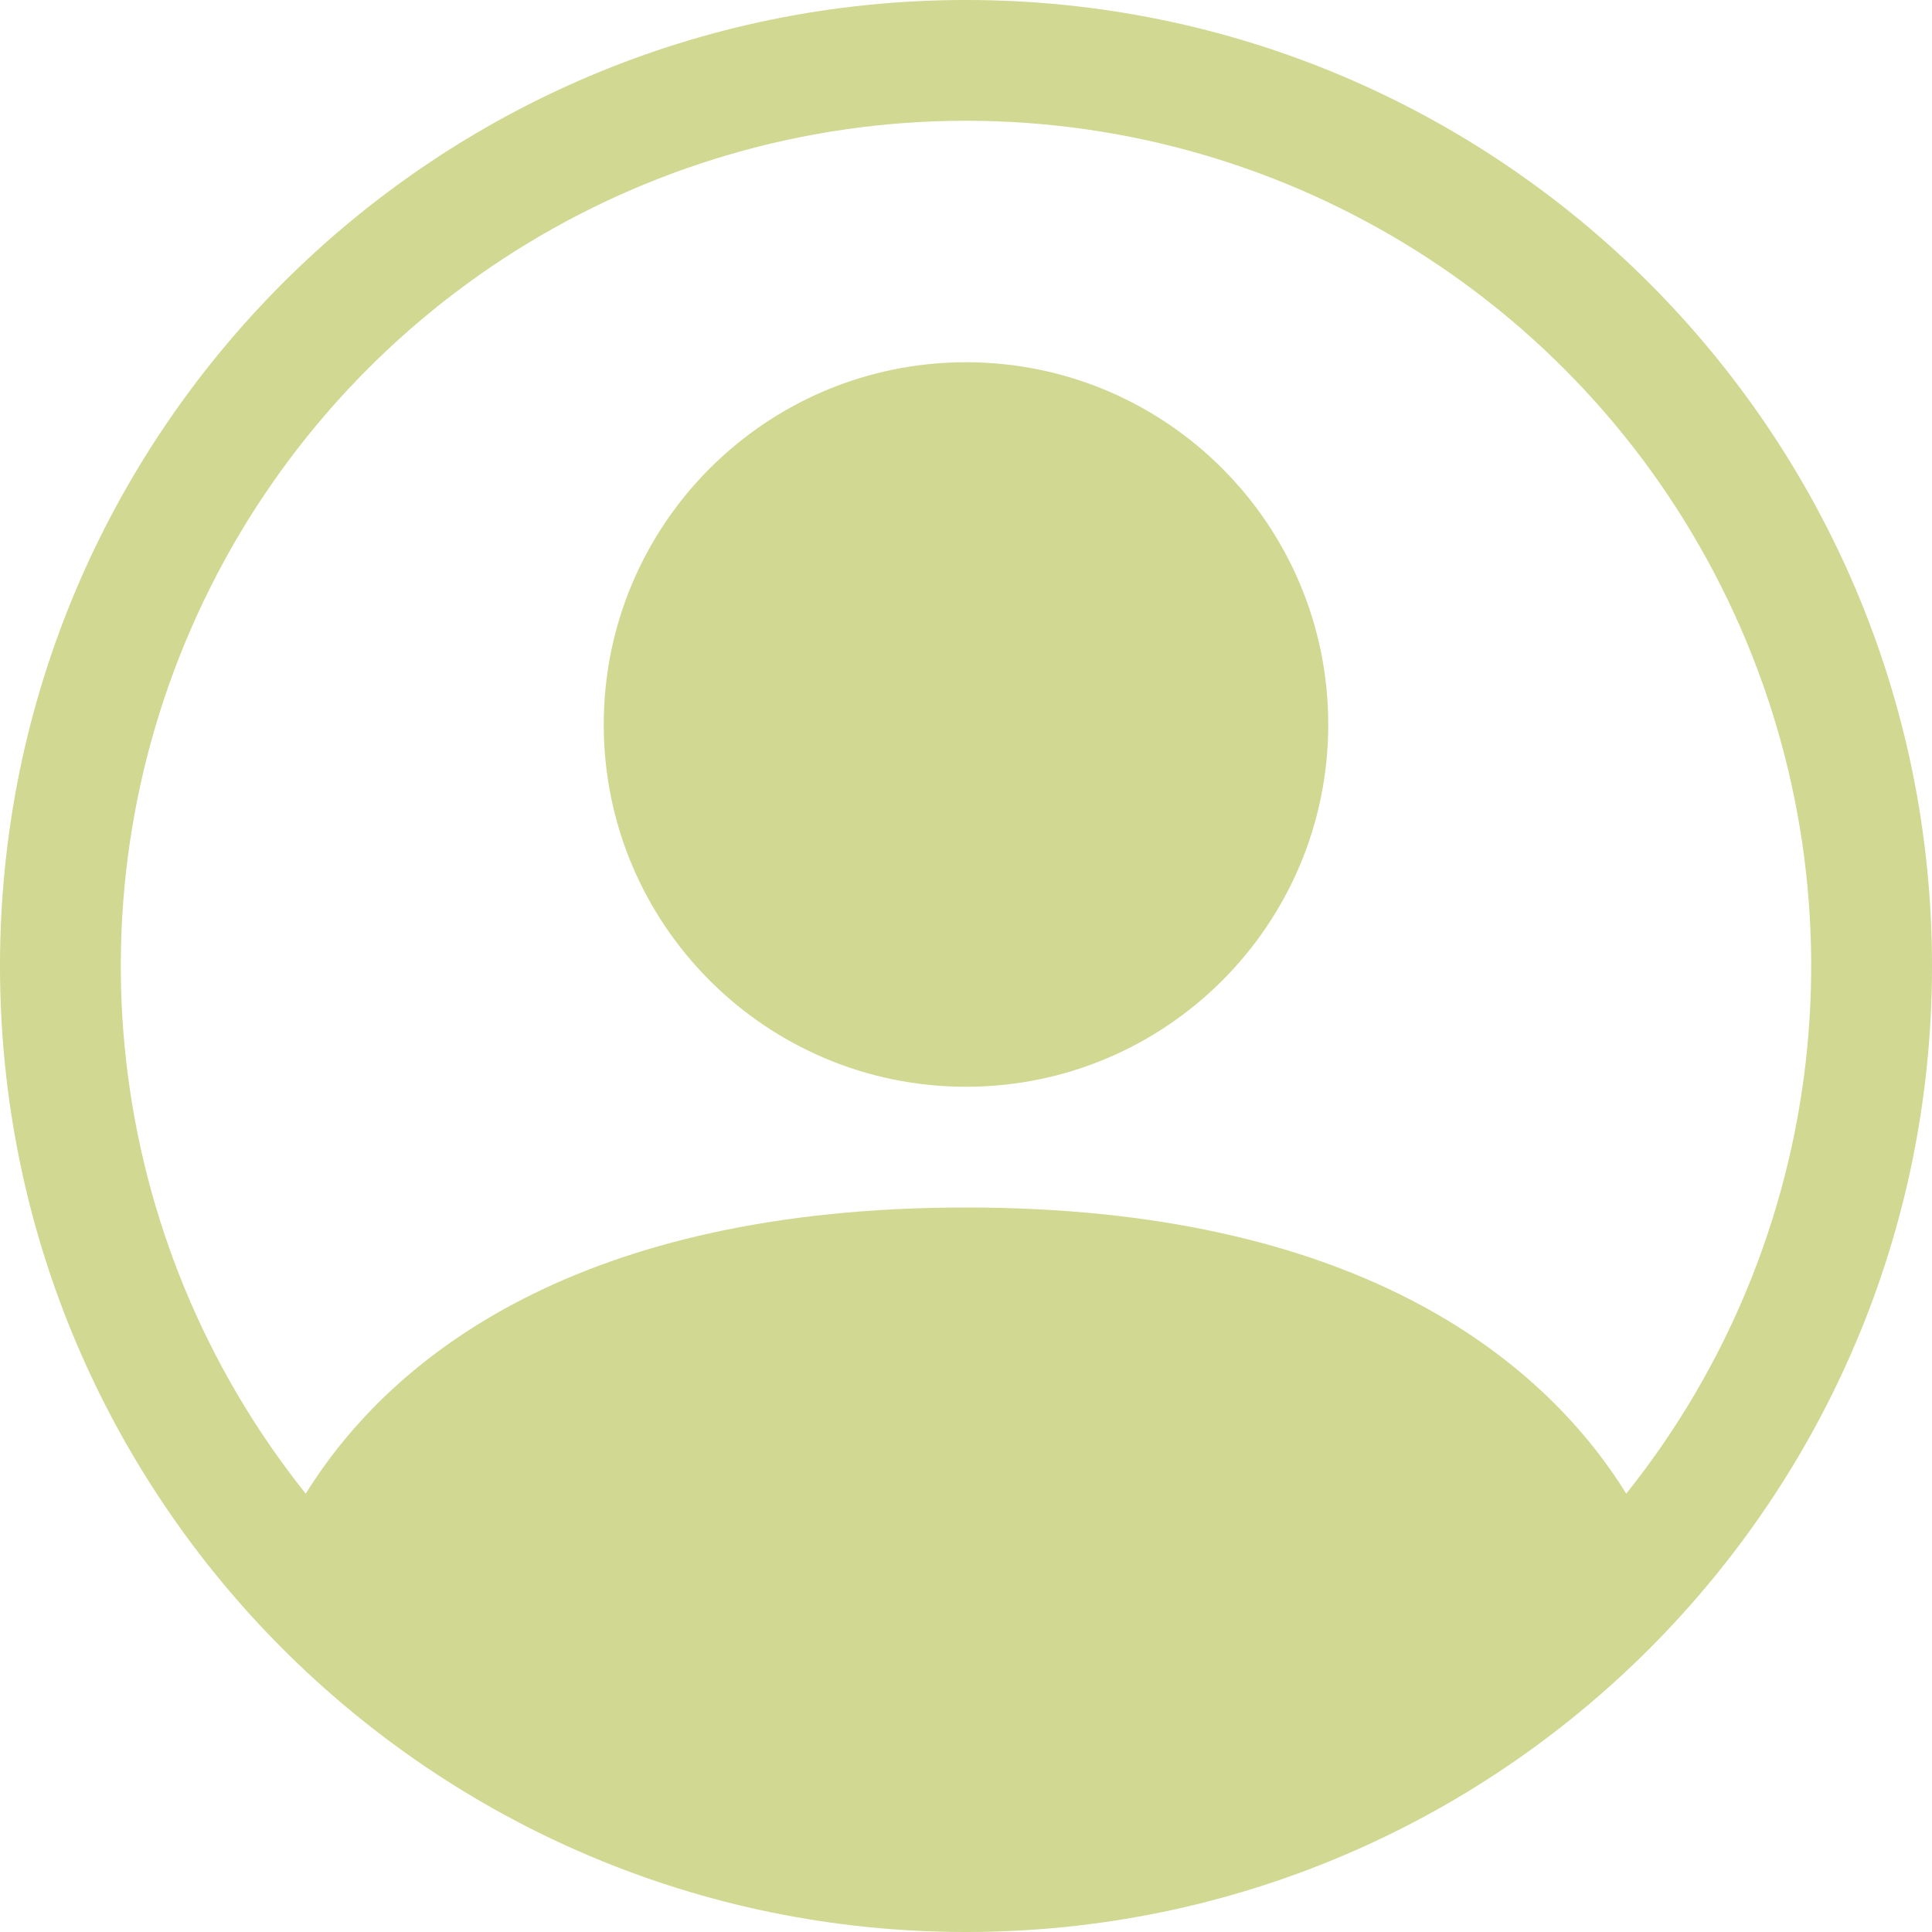
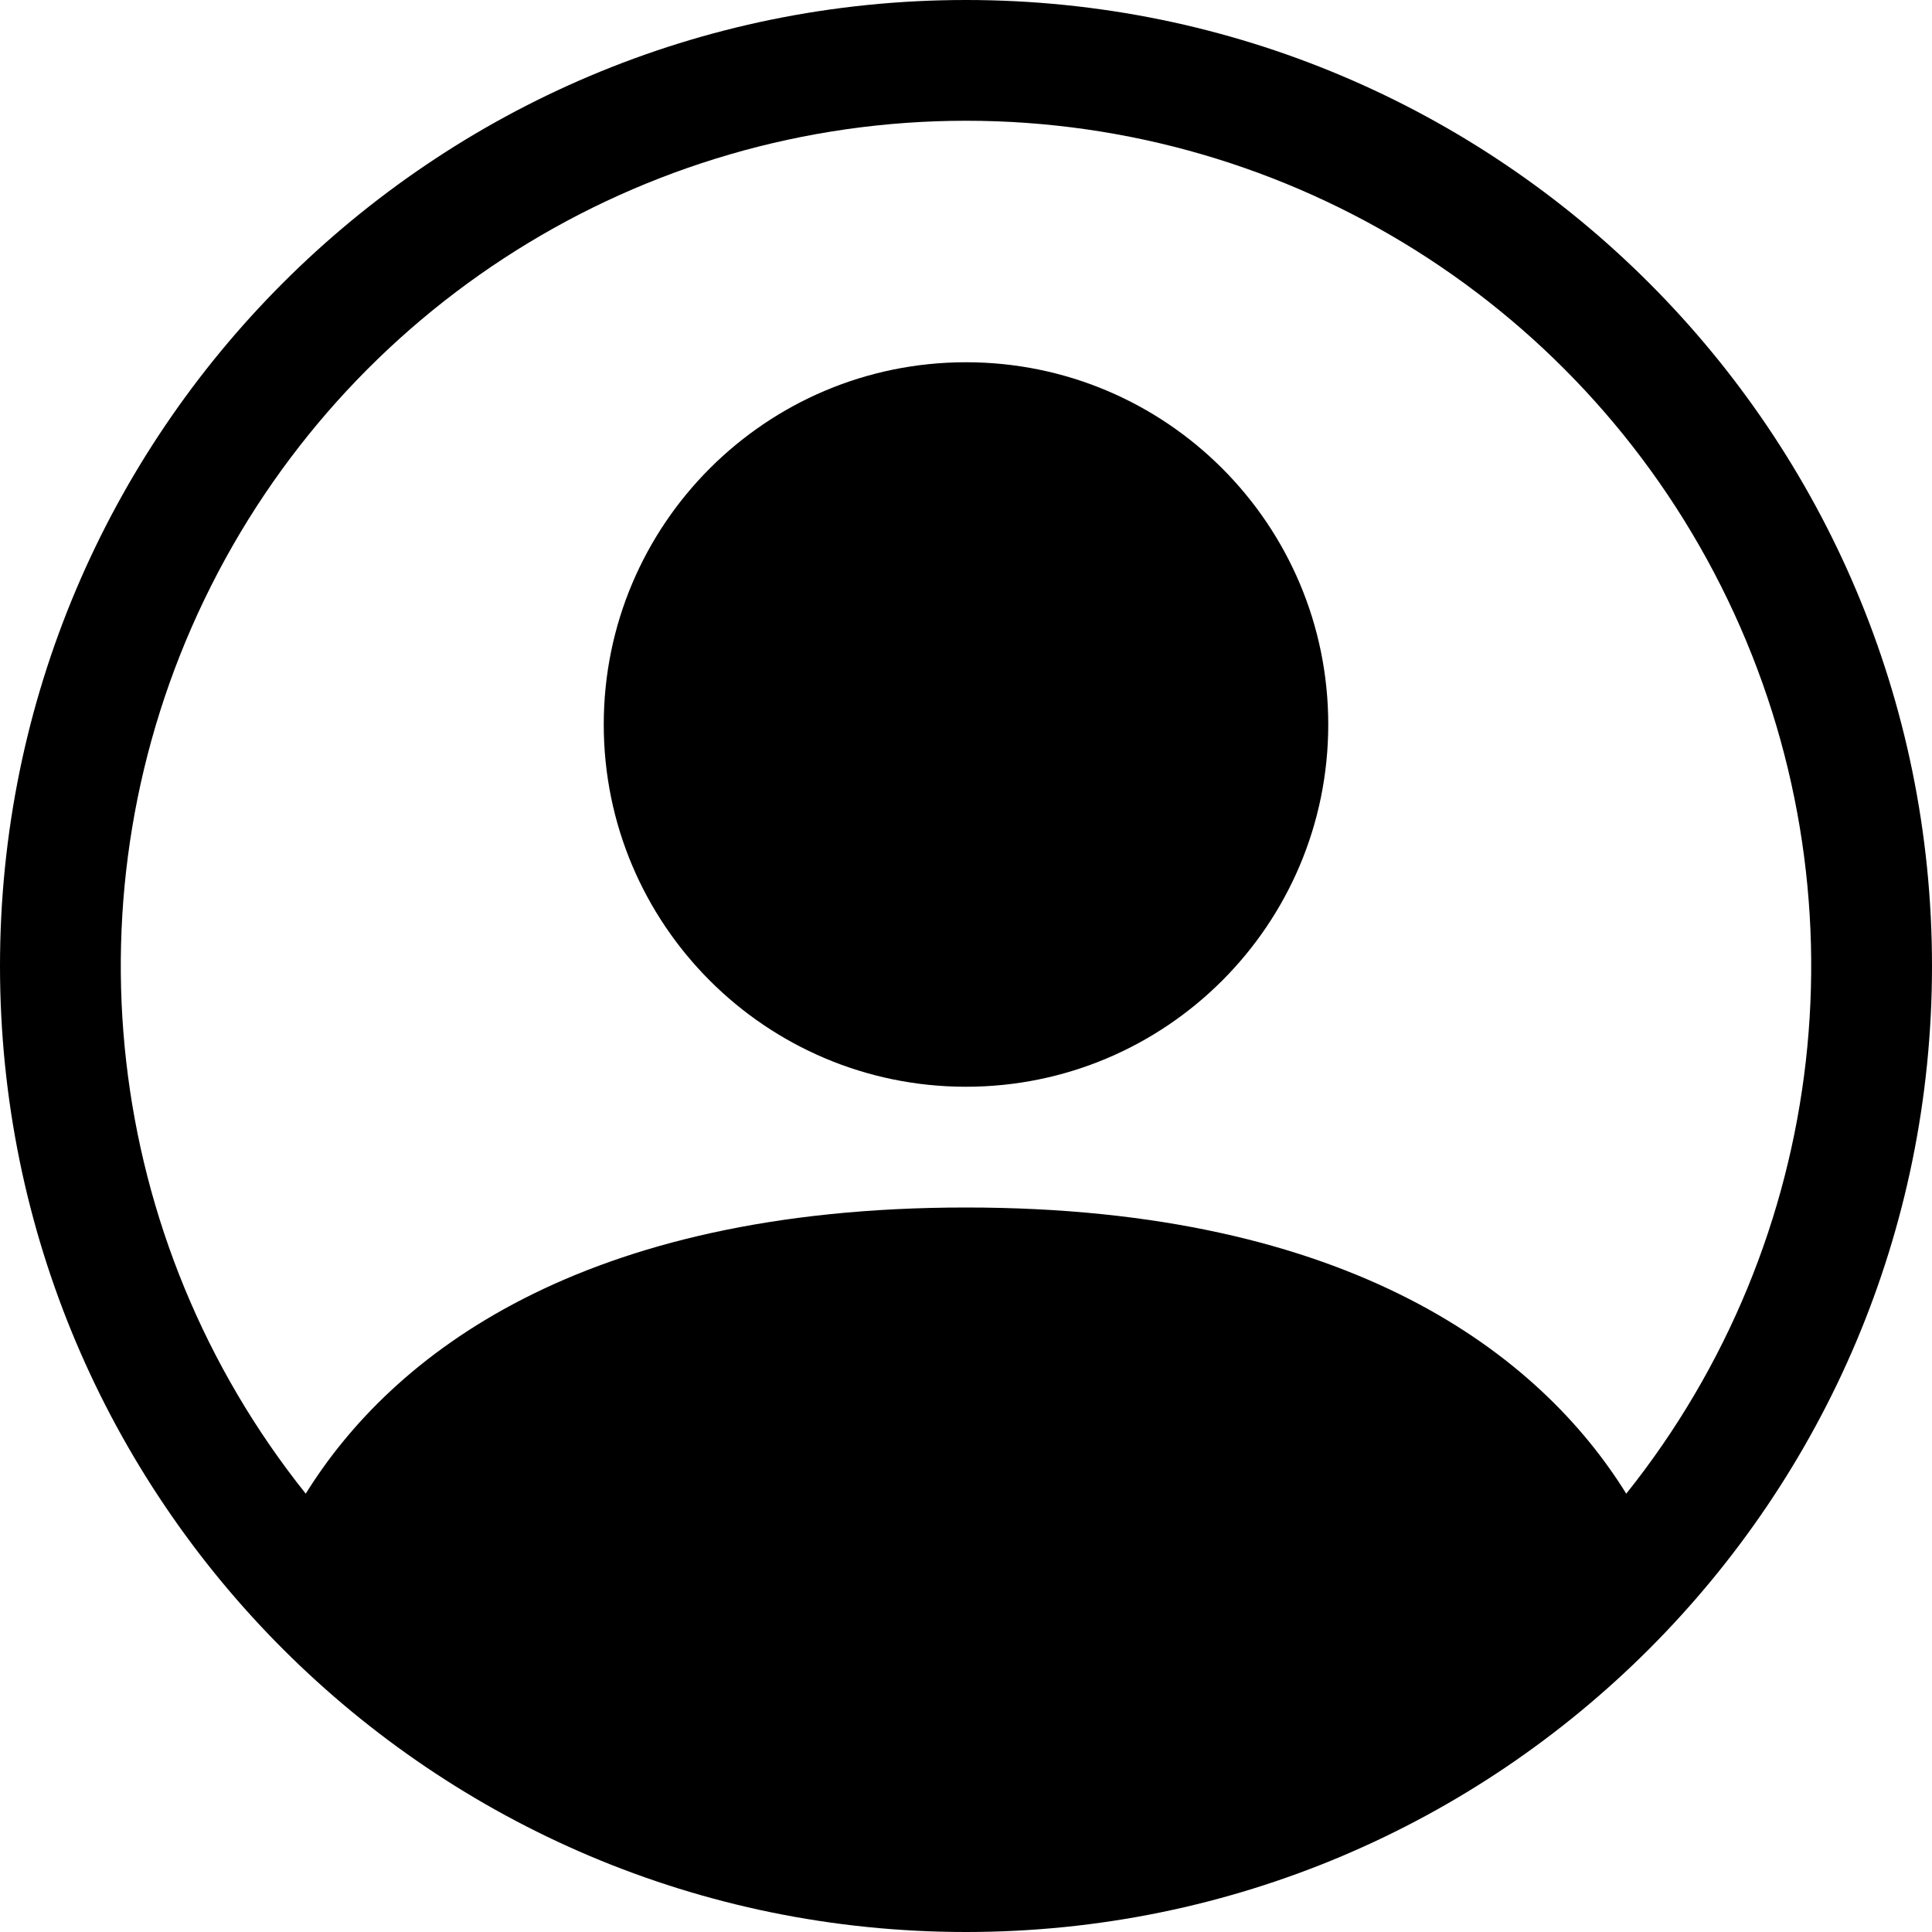
- <svg xmlns="http://www.w3.org/2000/svg" width="16" height="16" fill="#d0d891" class="bi bi-person-circle" viewBox="0 0 16 16">
+ <svg xmlns="http://www.w3.org/2000/svg" fill="currentColor" class="bi bi-person-circle" viewBox="0 0 16 16">
  <path d="M11 6a3 3 0 1 1-6 0 3 3 0 0 1 6 0z" />
  <path fill-rule="evenodd" d="M0 8a8 8 0 1 1 16 0A8 8 0 0 1 0 8zm8-7a7 7 0 0 0-5.468 11.37C3.242 11.226 4.805 10 8 10s4.757 1.225 5.468 2.37A7 7 0 0 0 8 1z" />
</svg>
